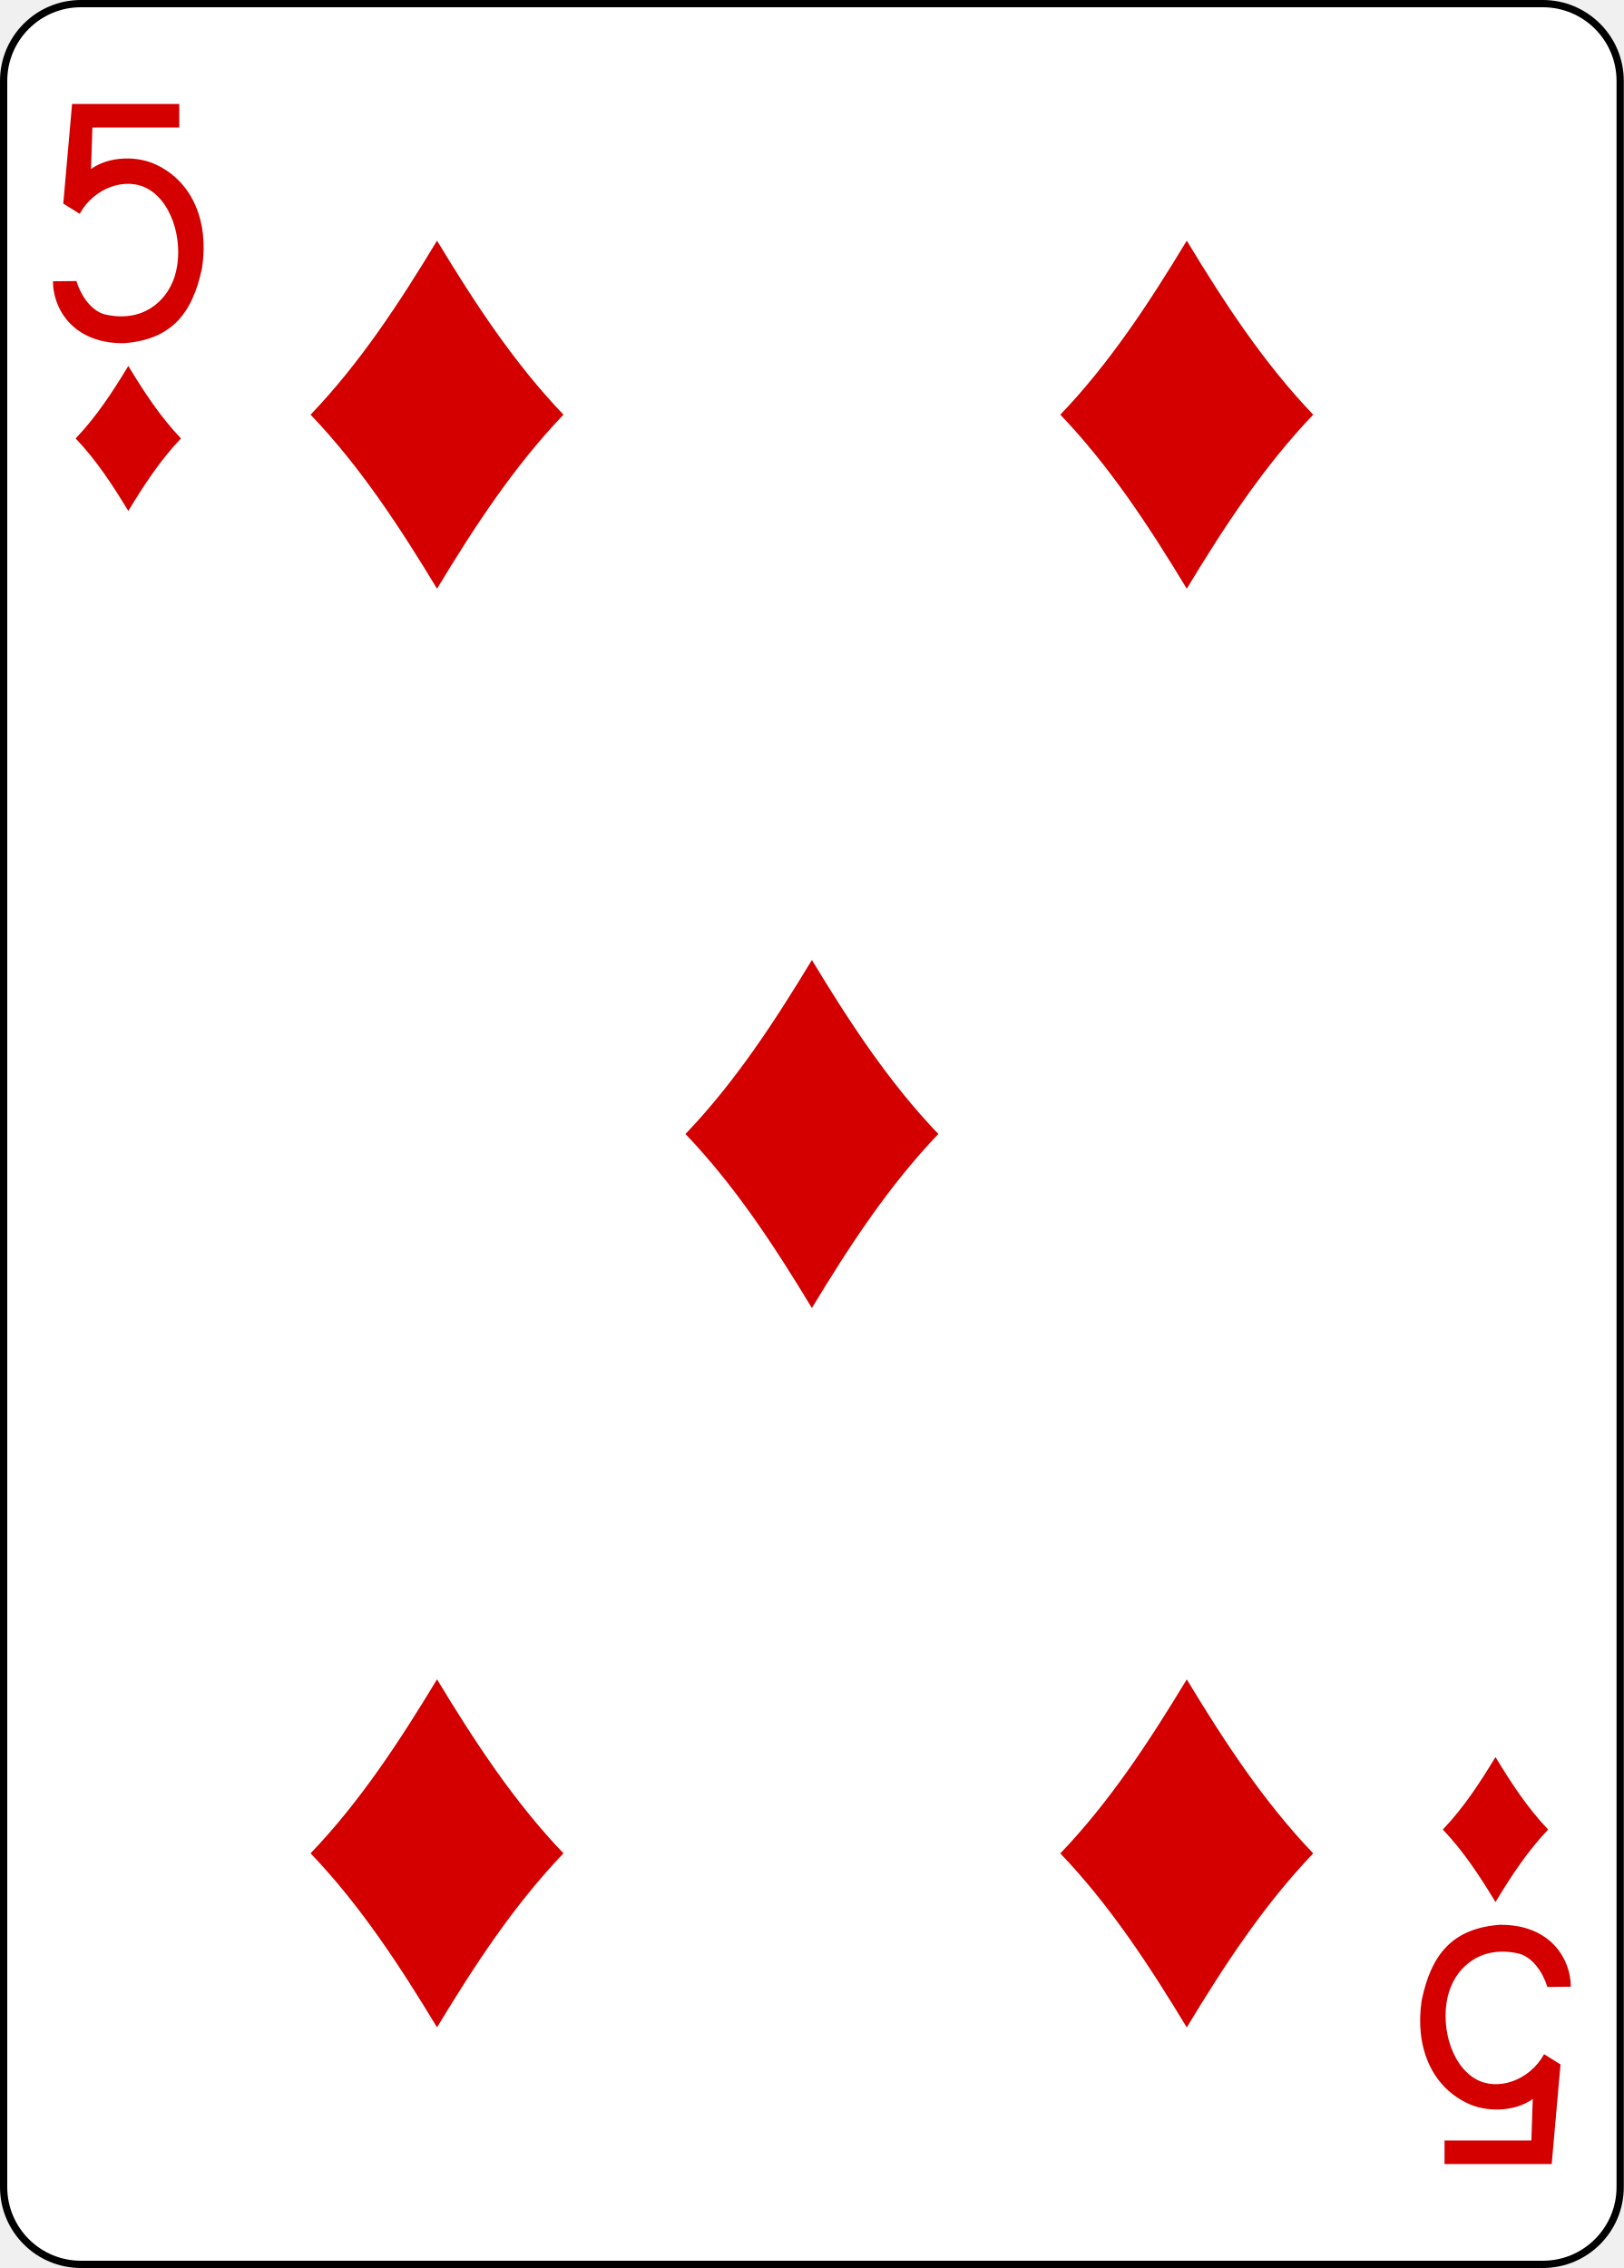
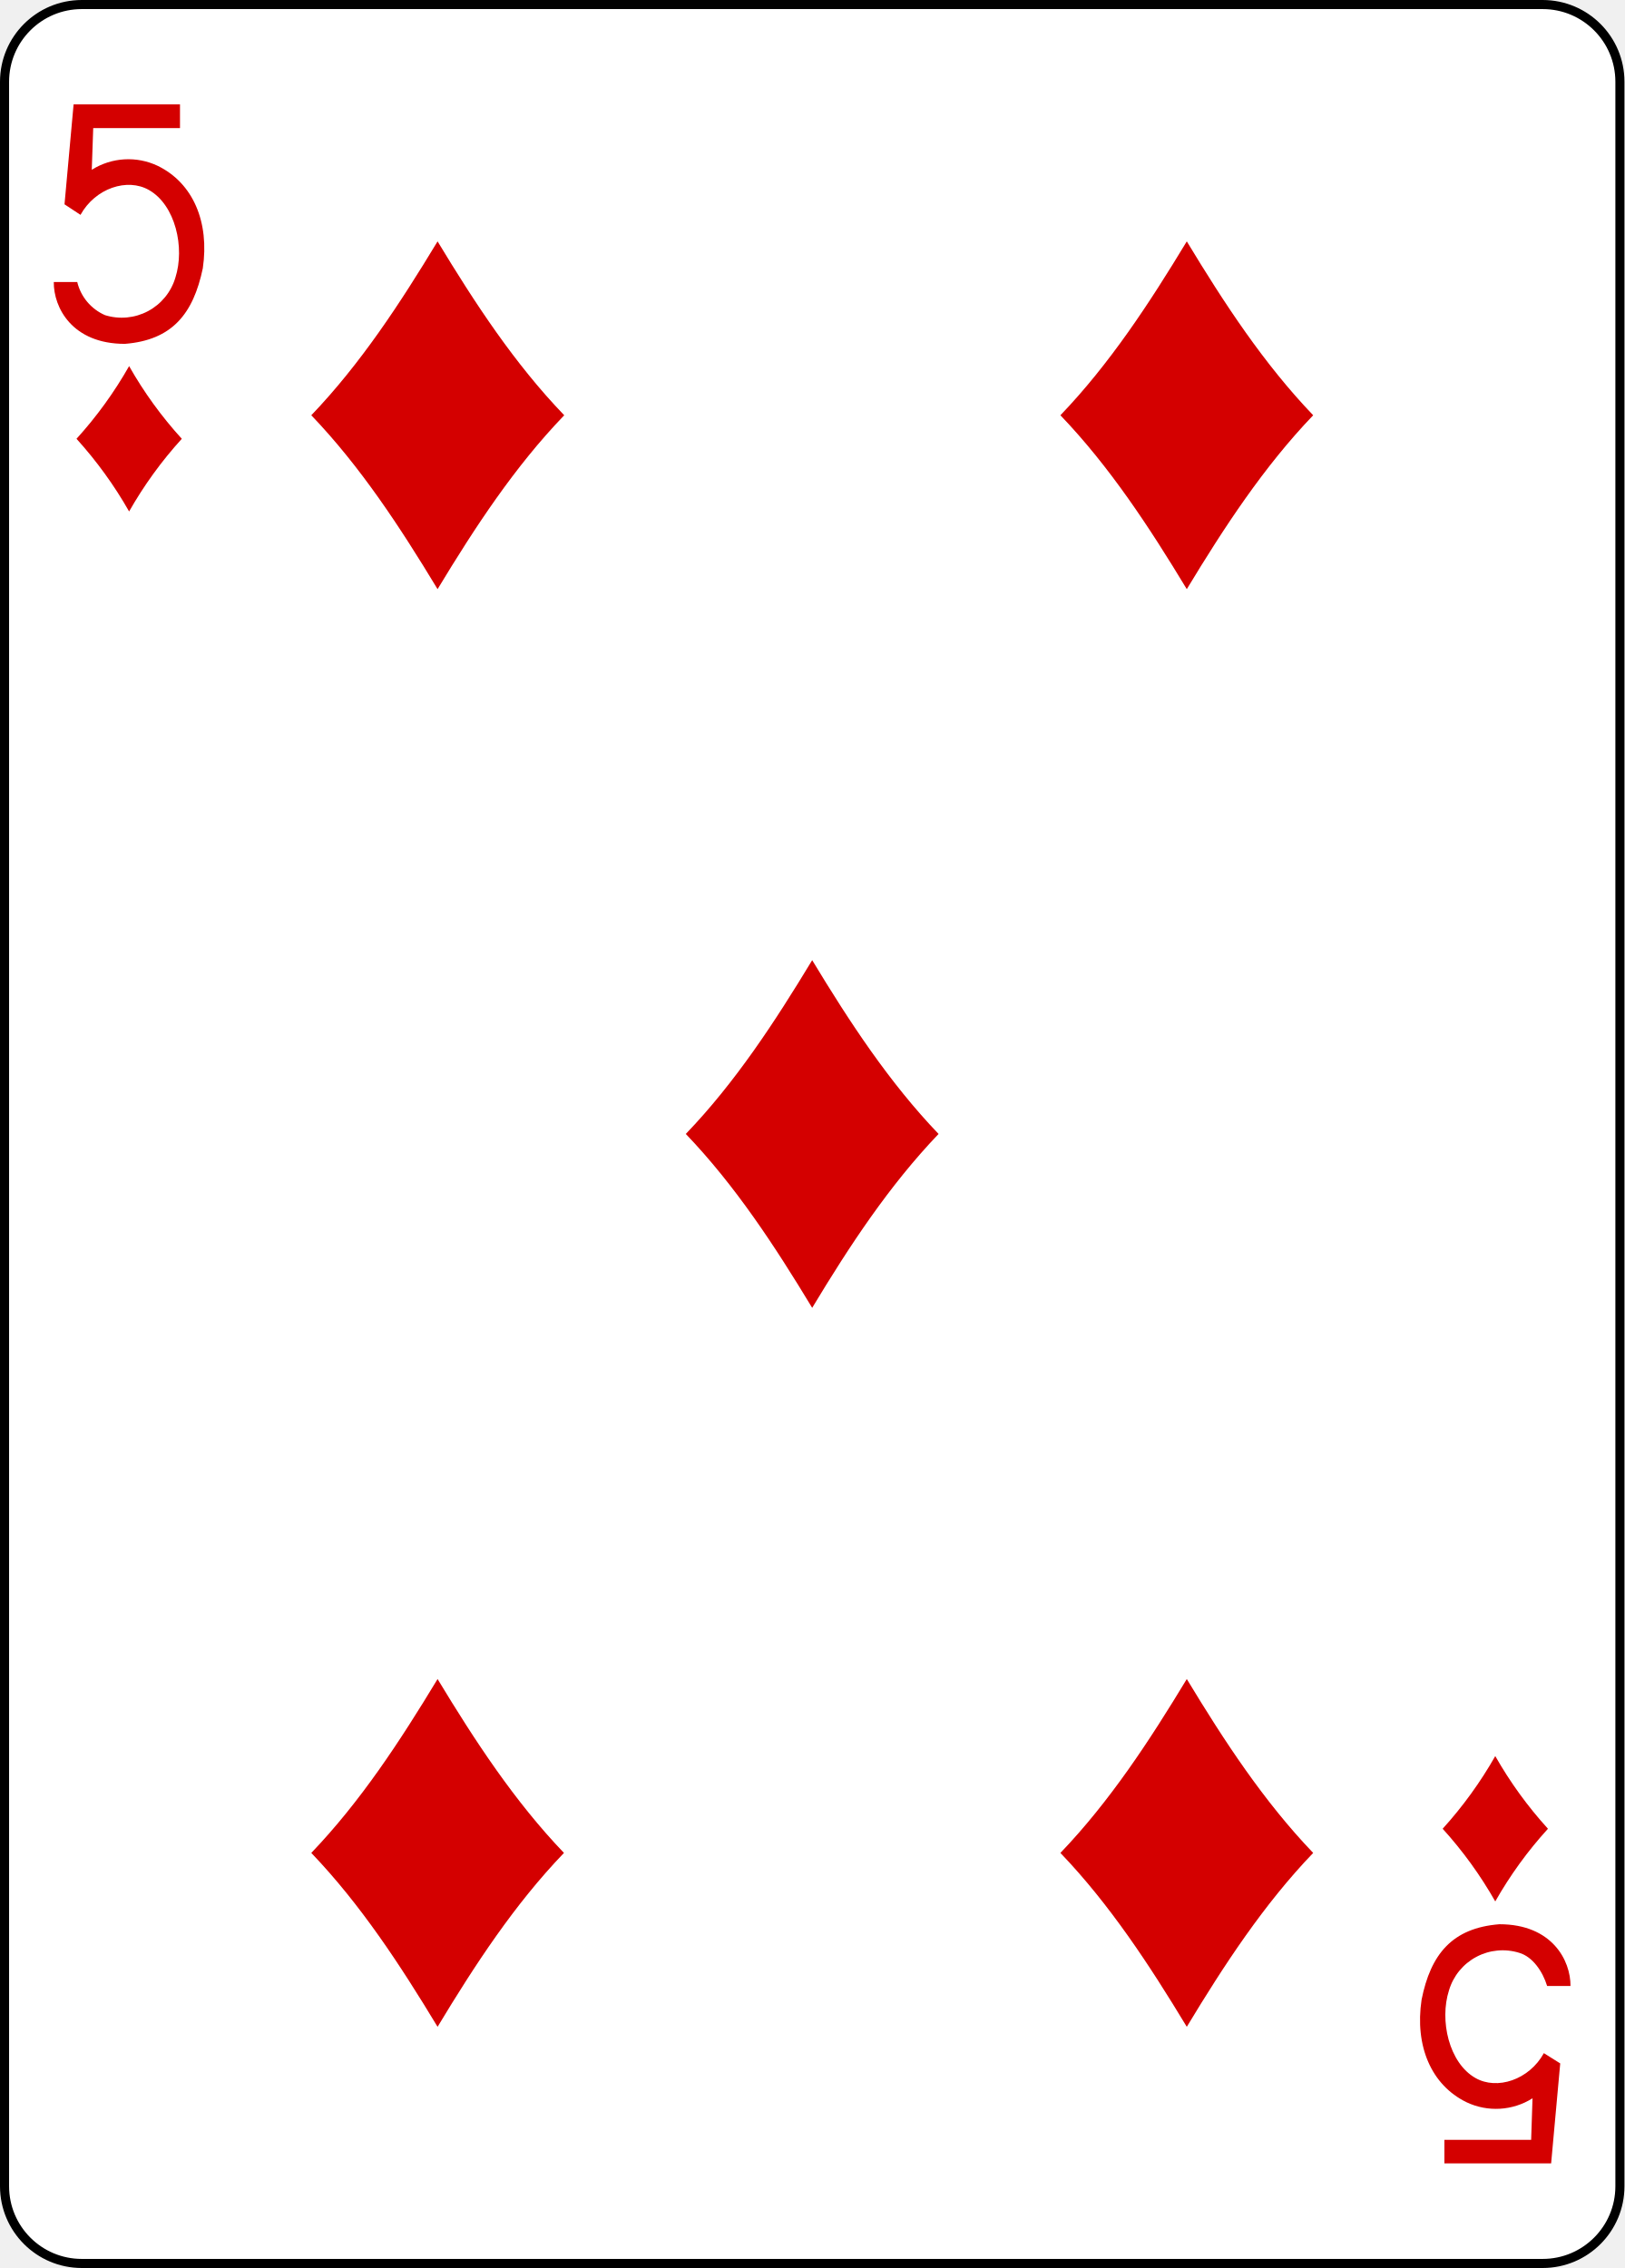
- <svg xmlns="http://www.w3.org/2000/svg" width="63mm" height="88mm" viewBox="0 0 223.228 311.812" id="svg4946" version="1.1">
-   <defs id="defs4948" />
-   <g id="layer1" transform="translate(266.0219,-1034.68)">
-     <g id="g6746" transform="matrix(0.9955349,0,0,0.9968034,-1778.673,1065.526)">
-       <rect ry="10.664" rx="10.678" style="display:inline;fill:#ffffff;fill-opacity:1;stroke:#000000;stroke-width:1.001;stroke-miterlimit:4;stroke-dasharray:none;stroke-opacity:1" id="rect6690-8" width="223.228" height="311.811" x="1519.936" y="-30.445" />
-       <path style="display:inline;opacity:1;fill:#d40000" d="m 1537.153,39.528 c -2.161,-3.569 -4.434,-7.037 -7.275,-10 2.841,-2.963 5.114,-6.431 7.275,-10 2.161,3.569 4.434,7.037 7.275,10 -2.841,2.963 -5.114,6.431 -7.275,10 z" id="path6722-9" />
-       <path style="display:inline;opacity:1;fill:#d40000" d="m 1683.316,50.25 c -5.186,-8.565 -10.643,-16.889 -17.461,-24 6.819,-7.111 12.275,-15.435 17.461,-24 5.186,8.565 10.642,16.889 17.461,24 -6.819,7.111 -12.275,15.435 -17.461,24 z" id="path6724-6" />
-       <path id="path6726-3" d="m 1725.947,231.393 c -2.161,-3.569 -4.434,-7.037 -7.275,-10 2.841,-2.963 5.114,-6.431 7.275,-10 2.161,3.569 4.434,7.037 7.275,10 -2.841,2.963 -5.114,6.431 -7.275,10 z" style="display:inline;opacity:1;fill:#d40000" />
-       <path style="display:inline;opacity:1;fill:#d40000" d="m 1579.784,50.25 c -5.186,-8.565 -10.643,-16.889 -17.461,-24 6.819,-7.111 12.275,-15.435 17.461,-24 5.186,8.565 10.642,16.889 17.461,24 -6.819,7.111 -12.275,15.435 -17.461,24 z" id="path6728-7" />
-       <path id="path6736-0" d="m 1631.55,149.461 c -5.186,-8.565 -10.643,-16.889 -17.461,-24 6.819,-7.111 12.275,-15.435 17.461,-24 5.186,8.565 10.642,16.889 17.461,24 -6.819,7.111 -12.275,15.435 -17.461,24 z" style="display:inline;opacity:1;fill:#d40000" />
-       <path id="path6744-9" d="m 1579.784,248.676 c -5.186,-8.565 -10.643,-16.889 -17.461,-24 6.819,-7.111 12.275,-15.435 17.461,-24 5.186,8.565 10.642,16.889 17.461,24 -6.819,7.111 -12.275,15.435 -17.461,24 z" style="display:inline;opacity:1;fill:#d40000" />
-       <path id="path6746-2" d="m 1683.316,248.683 c -5.186,-8.565 -10.643,-16.889 -17.461,-24 6.819,-7.111 12.275,-15.435 17.461,-24 5.186,8.565 10.642,16.889 17.461,24 -6.819,7.111 -12.275,15.435 -17.461,24 z" style="display:inline;opacity:1;fill:#d40000" />
-       <path style="opacity:1;fill:#d40000;fill-opacity:1" id="path21-9-8-2-7" d="m 1526.75,7.85 3.235,-0.031 c 0.617,1.992 1.982,4.016 3.837,4.578 5.238,1.253 8.608,-1.729 9.717,-5.166 1.346,-4.17 -0.03,-10.025 -3.636,-12.103 -2.988,-1.723 -7.427,-0.27 -9.466,3.417 l -2.265,-1.412 1.216,-13.74 14.8,0 0,3.248 -11.993,0 -0.19,5.724 c 2.582,-1.846 6.549,-1.827 9.13,-0.532 4.887,2.374 7.157,7.772 6.209,14.134 -1.317,6.328 -4.22,9.913 -10.768,10.425 -7.283,0.067 -9.855,-5.034 -9.824,-8.542 l 0,0 z m 0,0" />
-       <path style="opacity:1;fill:#d40000;fill-opacity:1" id="path21-3-0-8-6" d="m 1736.348,243.072 -3.235,0.031 c -0.617,-1.992 -1.982,-4.016 -3.837,-4.578 -5.238,-1.253 -8.608,1.729 -9.717,5.166 -1.346,4.17 0.03,10.025 3.636,12.103 2.988,1.723 7.427,0.27 9.466,-3.417 l 2.265,1.412 -1.216,13.74 -14.8,0 0,-3.248 11.993,0 0.19,-5.724 c -2.582,1.847 -6.549,1.827 -9.13,0.532 -4.887,-2.374 -7.157,-7.772 -6.209,-14.134 1.317,-6.328 4.22,-9.913 10.768,-10.425 7.283,-0.067 9.855,5.034 9.824,8.542 l 0,0 z m 0,0" />
+ <svg xmlns="http://www.w3.org/2000/svg" id="svg4946" viewBox="0 0 178.79 249.65">
+   <defs>
+     <style>.cls-1{fill:#fff;stroke:#000;stroke-width:1px;}.cls-2{fill:#d40000;}</style>
+   </defs>
+   <g id="layer1">
+     <g id="g6746">
+       <rect id="rect6690-8" class="cls-1" x="0.5" y="0.5" width="177.79" height="248.65" rx="8.5" />
+       <path id="path6722-9" class="cls-2" d="M14.11,56.2a45.2,45.2,0,0,0-5.79-8,44.76,44.76,0,0,0,5.79-8,44.32,44.32,0,0,0,5.8,8A44.75,44.75,0,0,0,14.11,56.2Z" transform="translate(0.1 0.1)" />
+       <path id="path6724-6" class="cls-2" d="M130.52,64.75c-4.13-6.83-8.48-13.47-13.91-19.14,5.43-5.67,9.78-12.31,13.91-19.14,4.13,6.83,8.48,13.47,13.91,19.14C139,51.28,134.65,57.92,130.52,64.75Z" transform="translate(0.1 0.1)" />
+       <path id="path6726-3" class="cls-2" d="M164.47,209.2a44.76,44.76,0,0,0-5.79-8,45.2,45.2,0,0,0,5.79-8,44.75,44.75,0,0,0,5.8,8A44.32,44.32,0,0,0,164.47,209.2Z" transform="translate(0.1 0.1)" />
+       <path id="path6728-7" class="cls-2" d="M48.06,64.75c-4.13-6.83-8.47-13.47-13.9-19.14,5.43-5.67,9.77-12.31,13.9-19.14C52.19,33.3,56.54,39.94,62,45.61,56.54,51.28,52.19,57.92,48.06,64.75Z" transform="translate(0.1 0.1)" />
+       <path id="path6736-0" class="cls-2" d="M89.29,143.86c-4.13-6.83-8.47-13.46-13.91-19.14,5.44-5.67,9.78-12.3,13.91-19.13,4.13,6.83,8.48,13.46,13.91,19.13C97.77,130.4,93.42,137,89.29,143.86Z" transform="translate(0.1 0.1)" />
+       <path id="path6744-9" class="cls-2" d="M48.06,223c-4.13-6.83-8.47-13.47-13.9-19.14,5.43-5.67,9.77-12.31,13.9-19.14,4.13,6.83,8.48,13.47,13.91,19.14C56.54,209.51,52.19,216.15,48.06,223Z" transform="translate(0.1 0.1)" />
+       <path id="path6746-2" class="cls-2" d="M130.52,223c-4.13-6.83-8.48-13.47-13.91-19.14,5.43-5.67,9.78-12.31,13.91-19.14,4.13,6.83,8.48,13.47,13.91,19.14C139,209.52,134.65,216.16,130.52,223Z" transform="translate(0.1 0.1)" />
+       <path id="path21-9-8-2-7" class="cls-2" d="M5.83,30.94l2.57,0a5.34,5.34,0,0,0,3.06,3.65,6.16,6.16,0,0,0,7.74-4.12c1.07-3.32,0-8-2.9-9.65-2.38-1.37-5.91-.21-7.54,2.73L7,22.39l1-11H19.71V14H10.16L10,18.59a7.55,7.55,0,0,1,7.27-.43c3.89,1.9,5.7,6.2,4.95,11.28-1.05,5-3.37,7.9-8.58,8.31-5.8,0-7.85-4-7.82-6.81Z" transform="translate(0.1 0.1)" />
+       <path id="path21-3-0-8-6" class="cls-2" d="M172.75,218.51l-2.57,0c-.49-1.59-1.58-3.21-3.06-3.65a6.16,6.16,0,0,0-7.74,4.12c-1.07,3.32,0,8,2.9,9.65,2.38,1.37,5.92.21,7.54-2.73l1.8,1.13-1,11H158.87v-2.59h9.55l.15-4.57a7.55,7.55,0,0,1-7.27.43c-3.89-1.9-5.7-6.2-4.94-11.28,1-5,3.36-7.9,8.57-8.31,5.8,0,7.85,4,7.82,6.81Z" transform="translate(0.1 0.1)" />
    </g>
  </g>
</svg>
